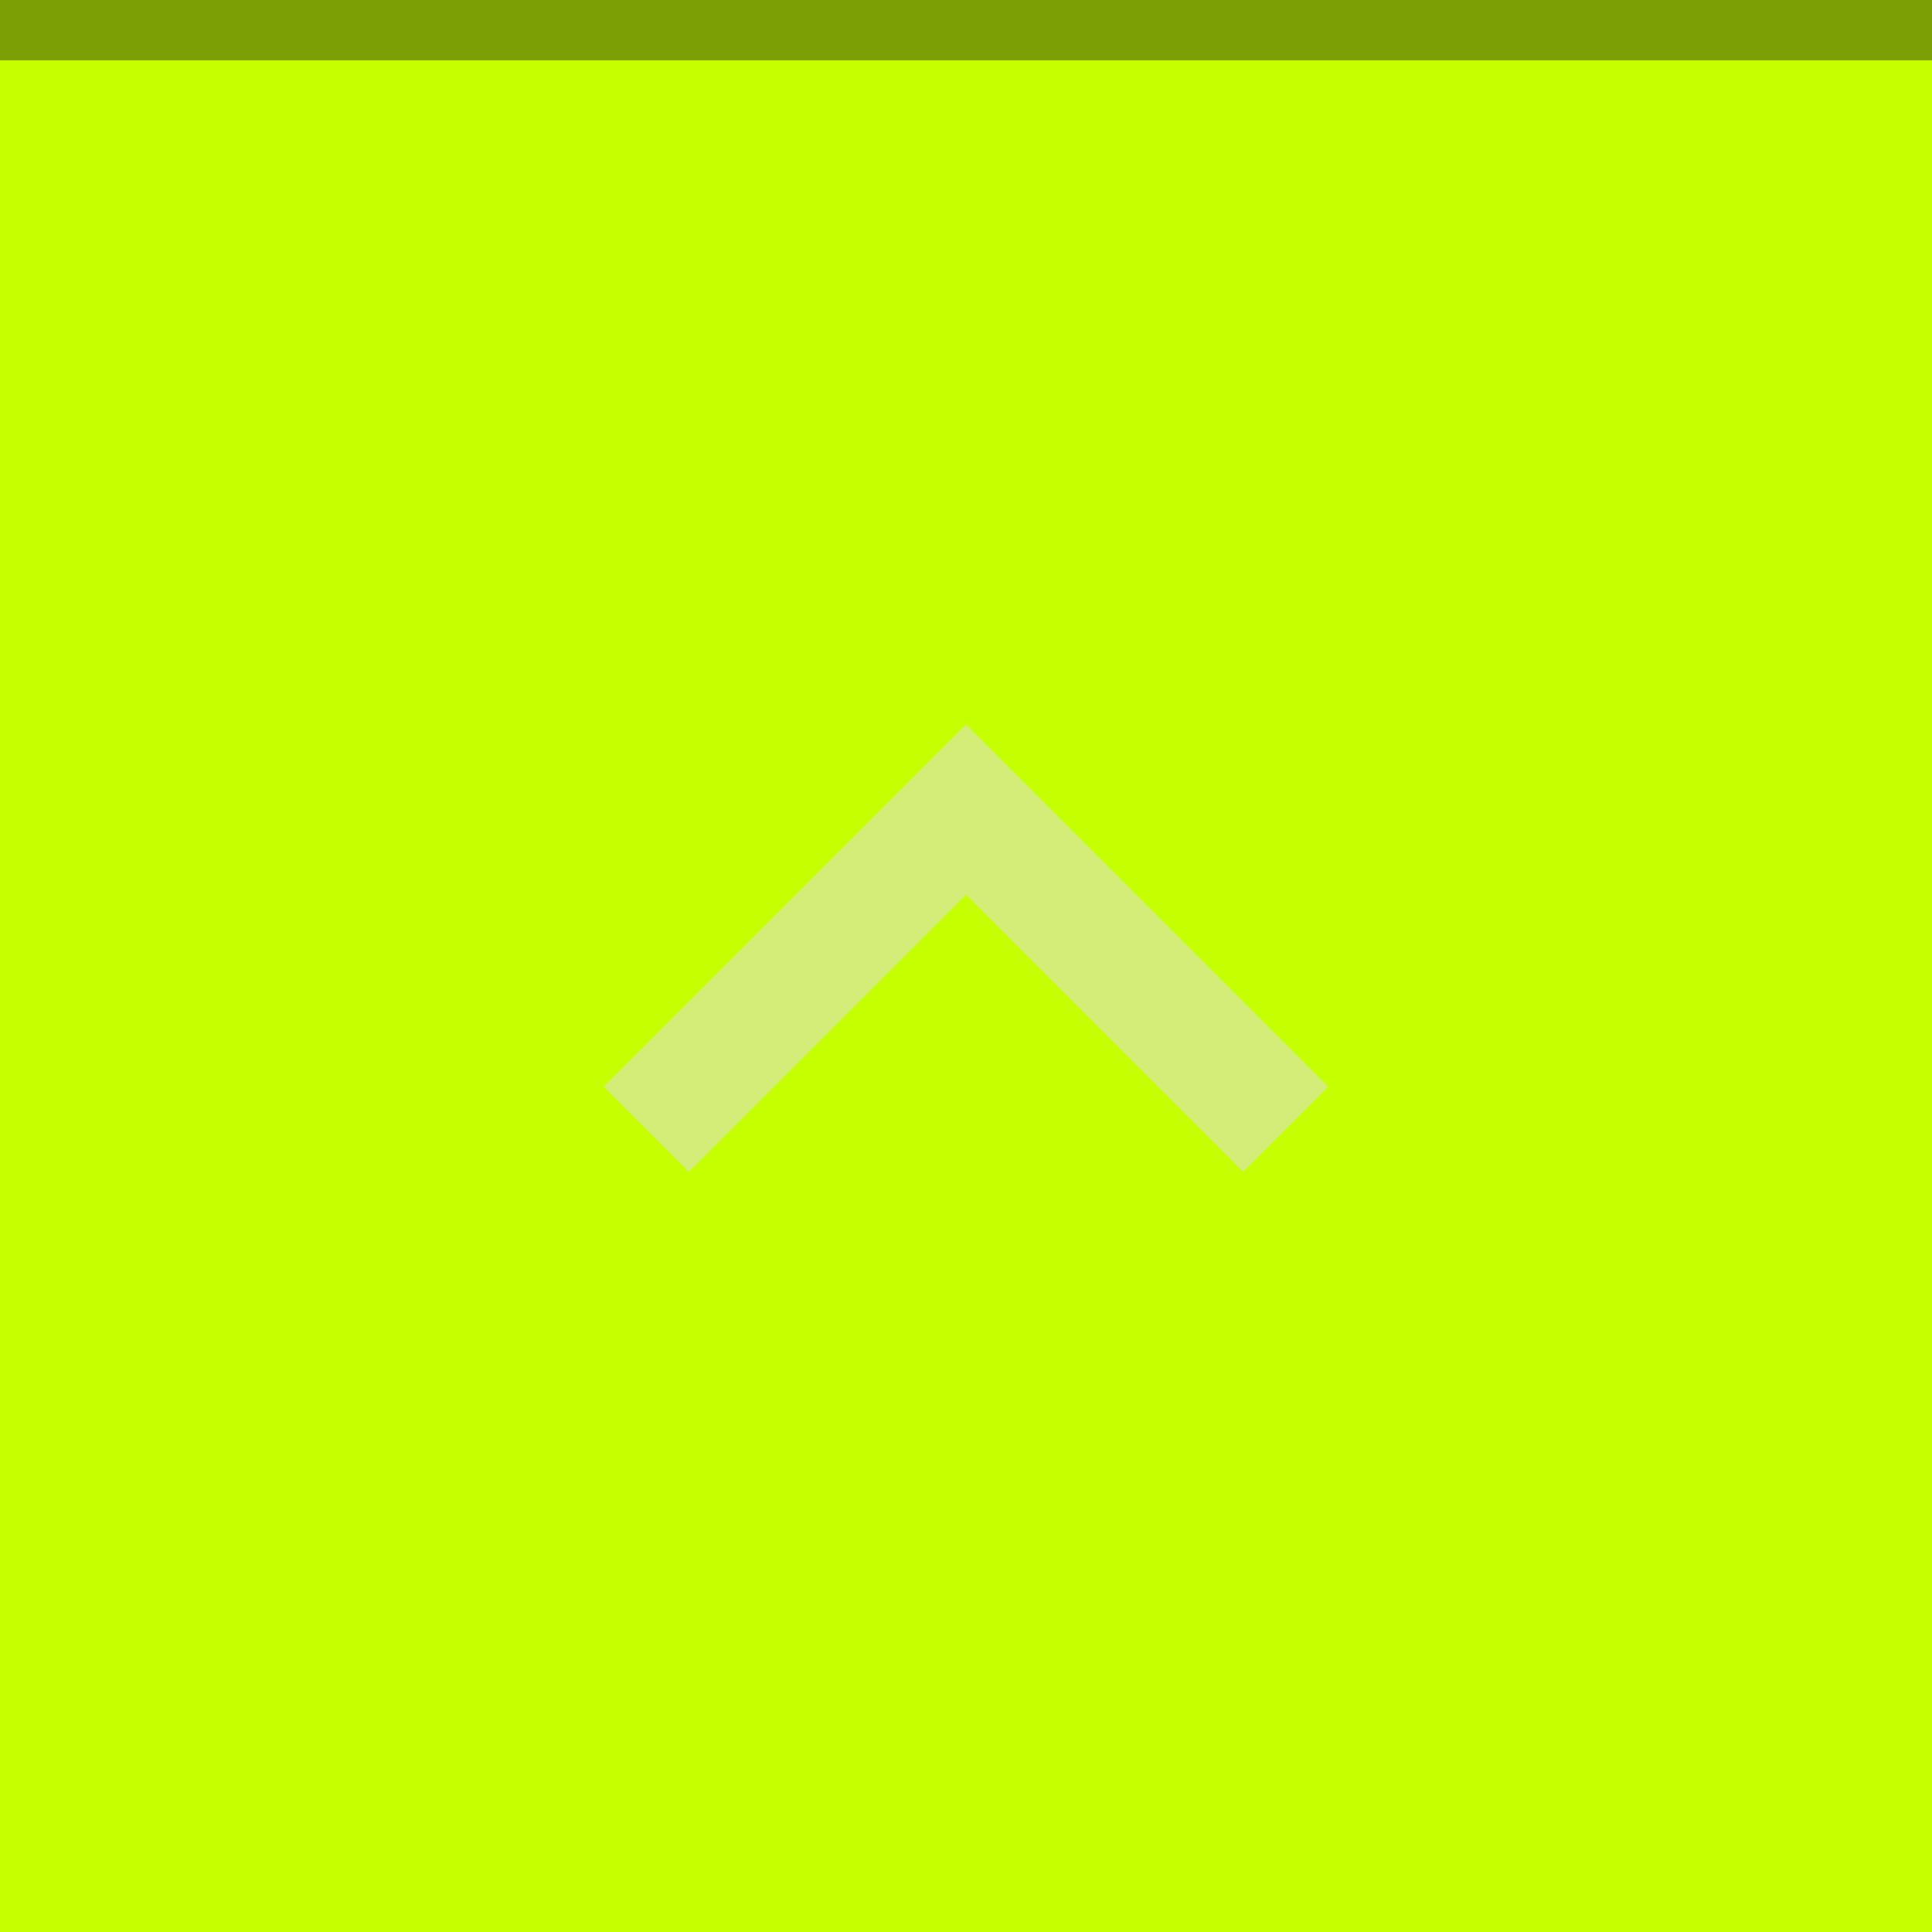
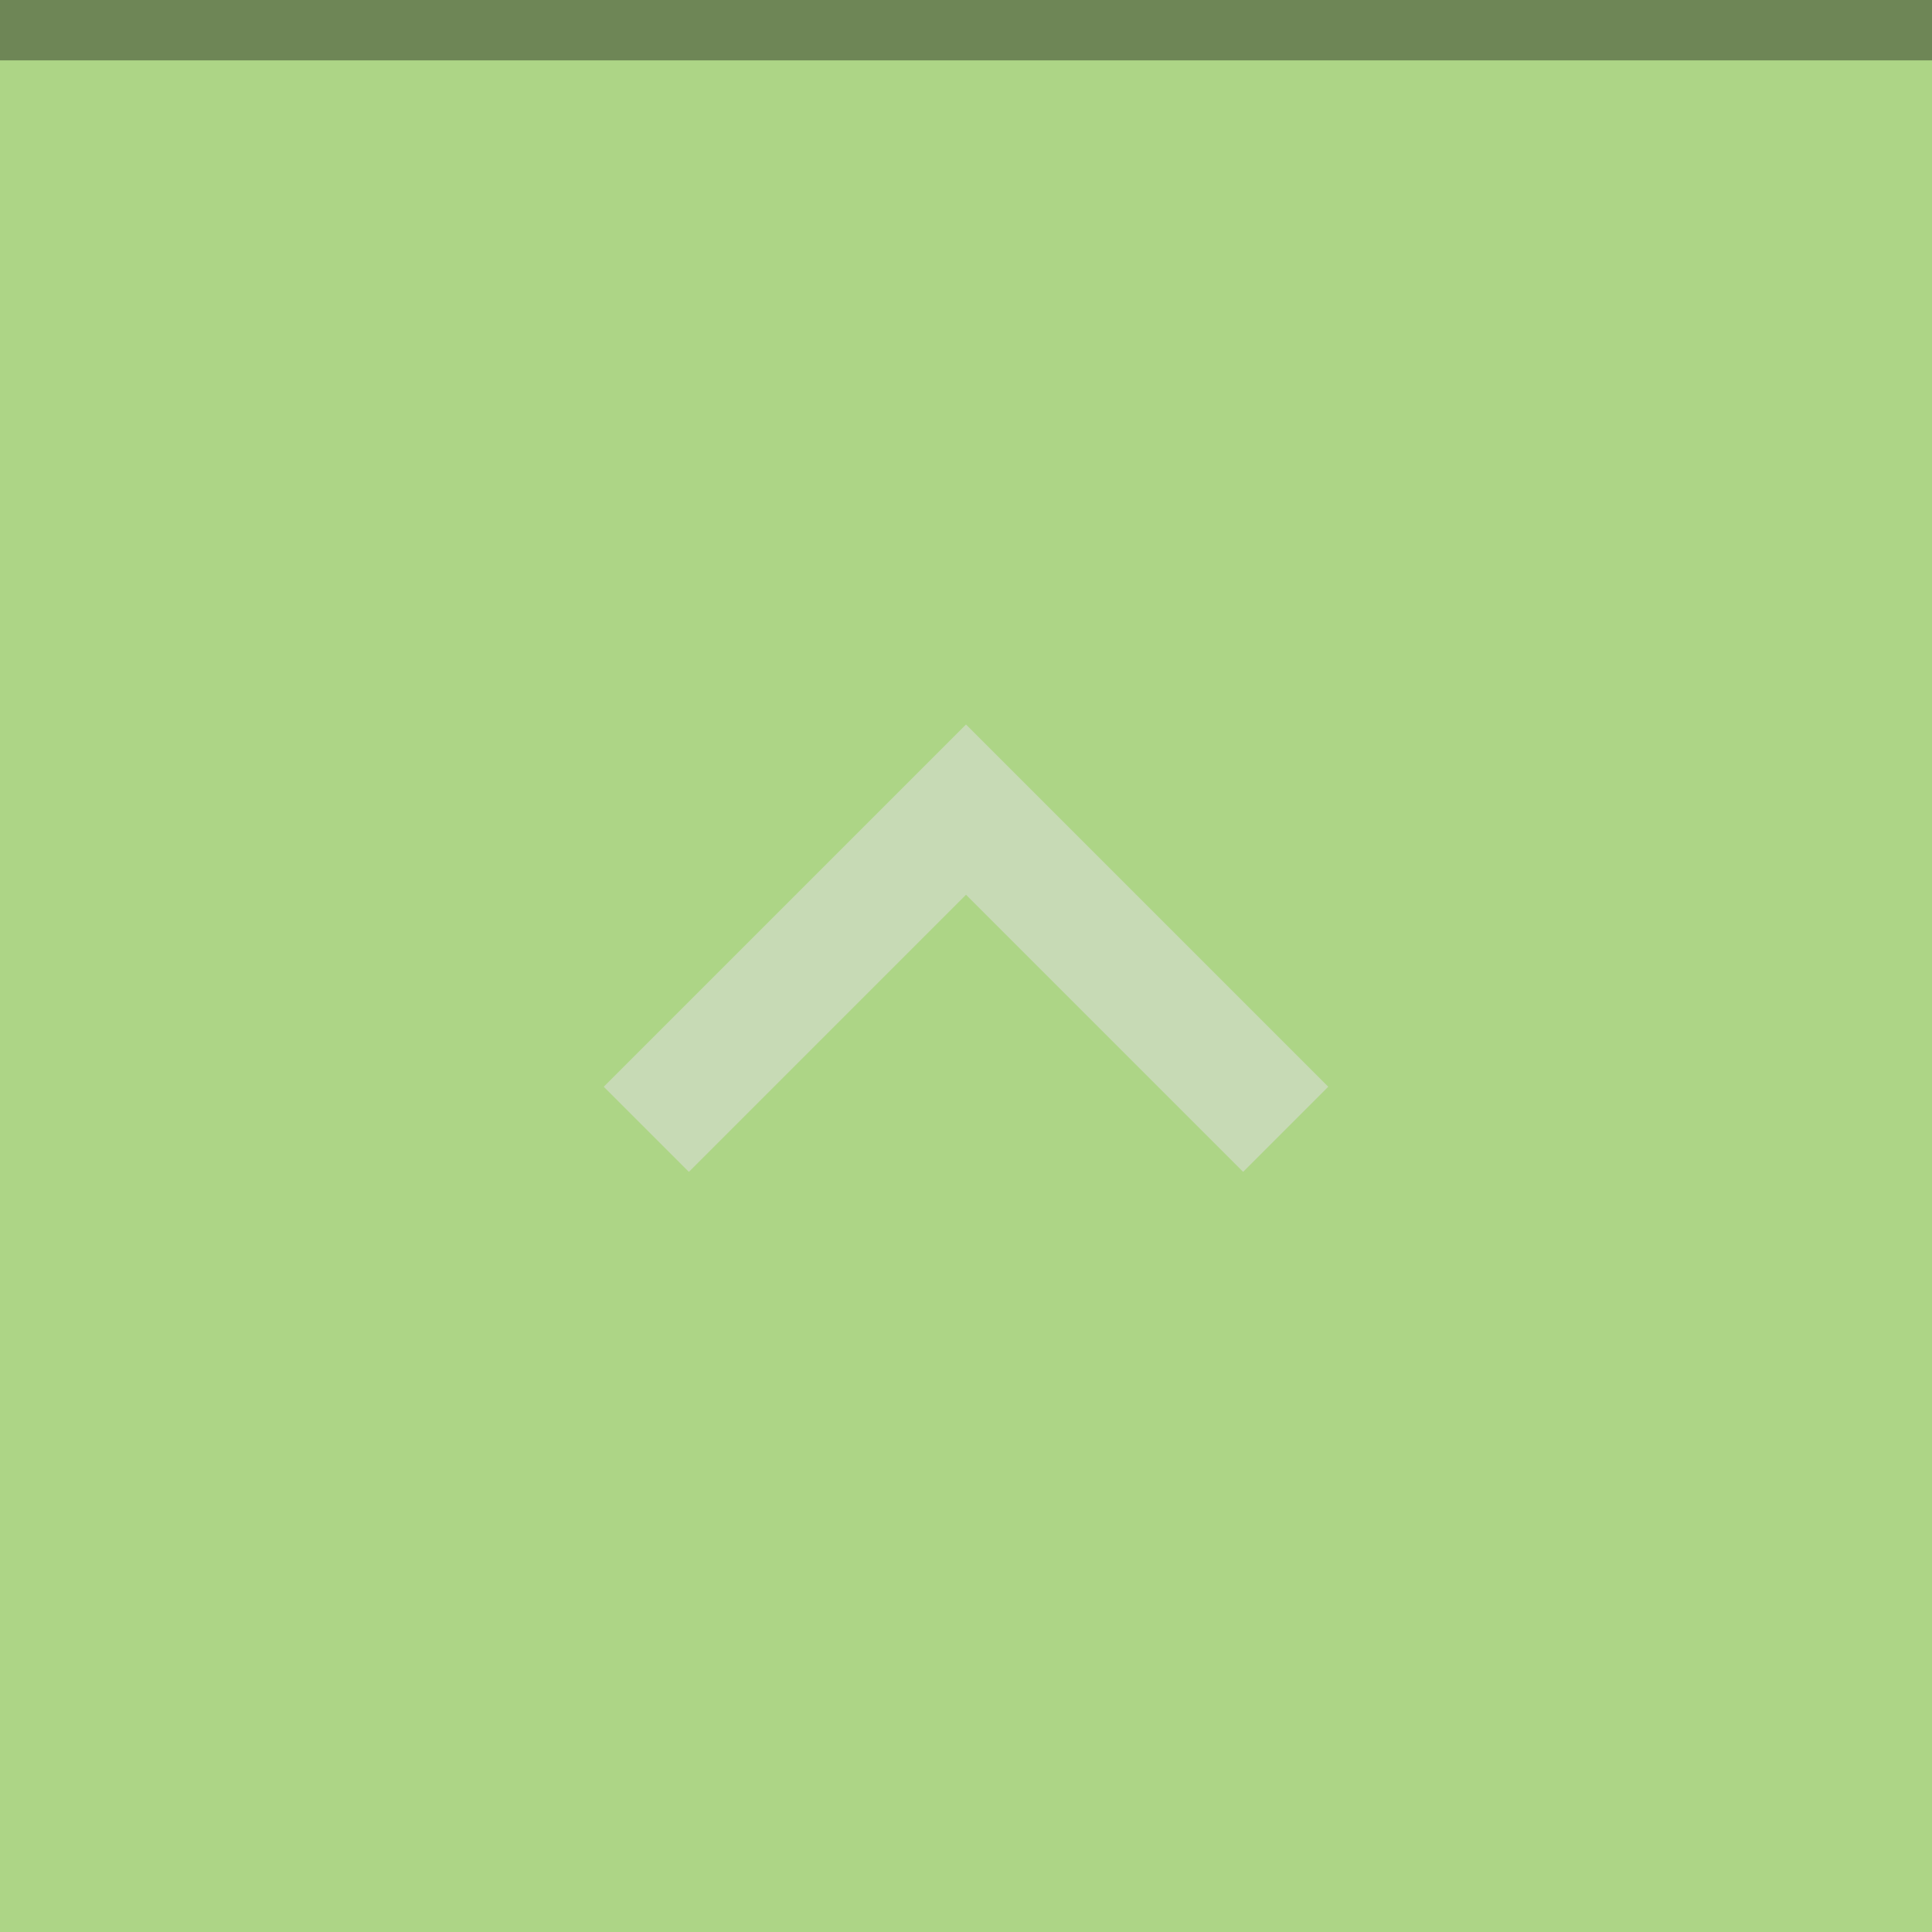
<svg xmlns="http://www.w3.org/2000/svg" width="32" height="32" viewBox="0 0 32 32">
-   <rect width="32" height="32" fill="#c6ff00" />
+   <rect width="32" height="32" fill="#add586" />
  <rect width="32" height="1" fill="#111111" fill-opacity="0.4" />
  <g fill="#dddddd" opacity="0.54">
    <circle cx="16" cy="16" r="12" opacity="0" />
    <path d="m10 18 1.41 1.41 4.59-4.59 4.59 4.59 1.41-1.41-6-6z" />
  </g>
</svg>
